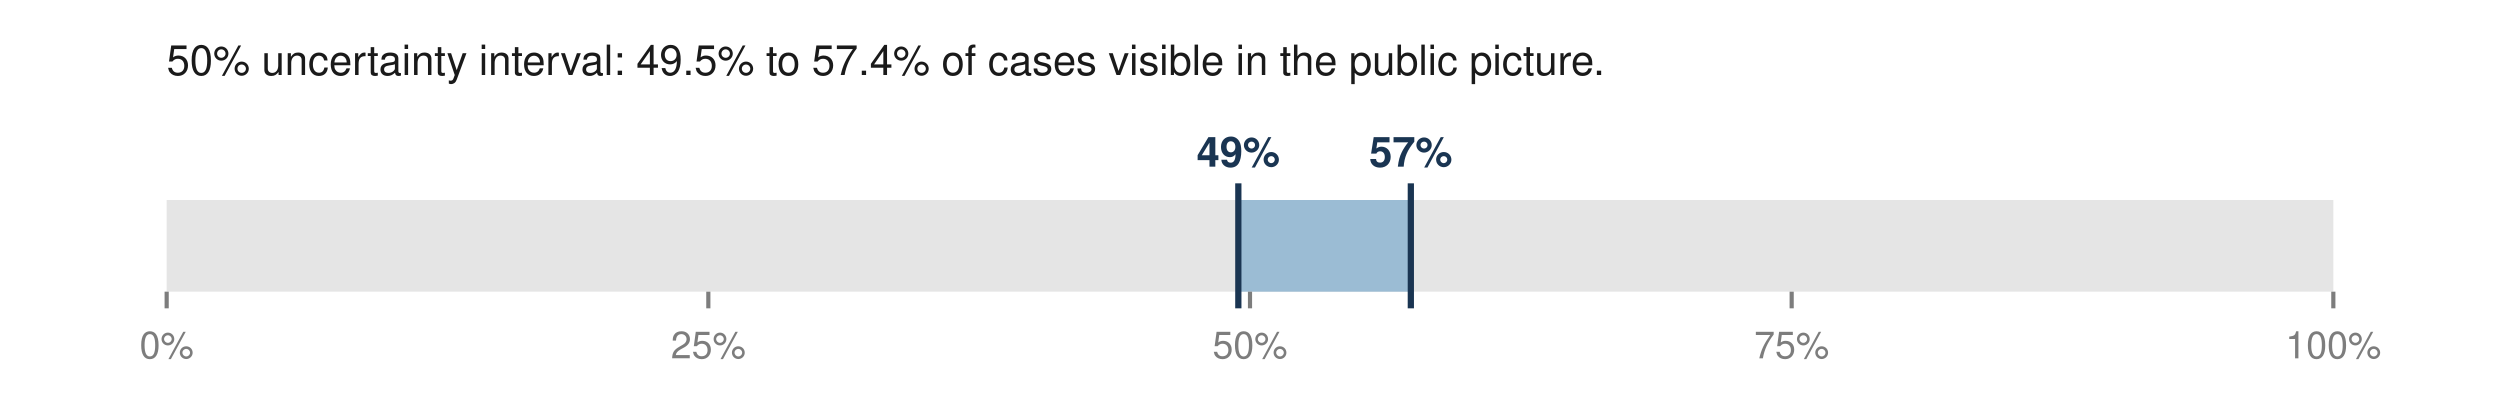
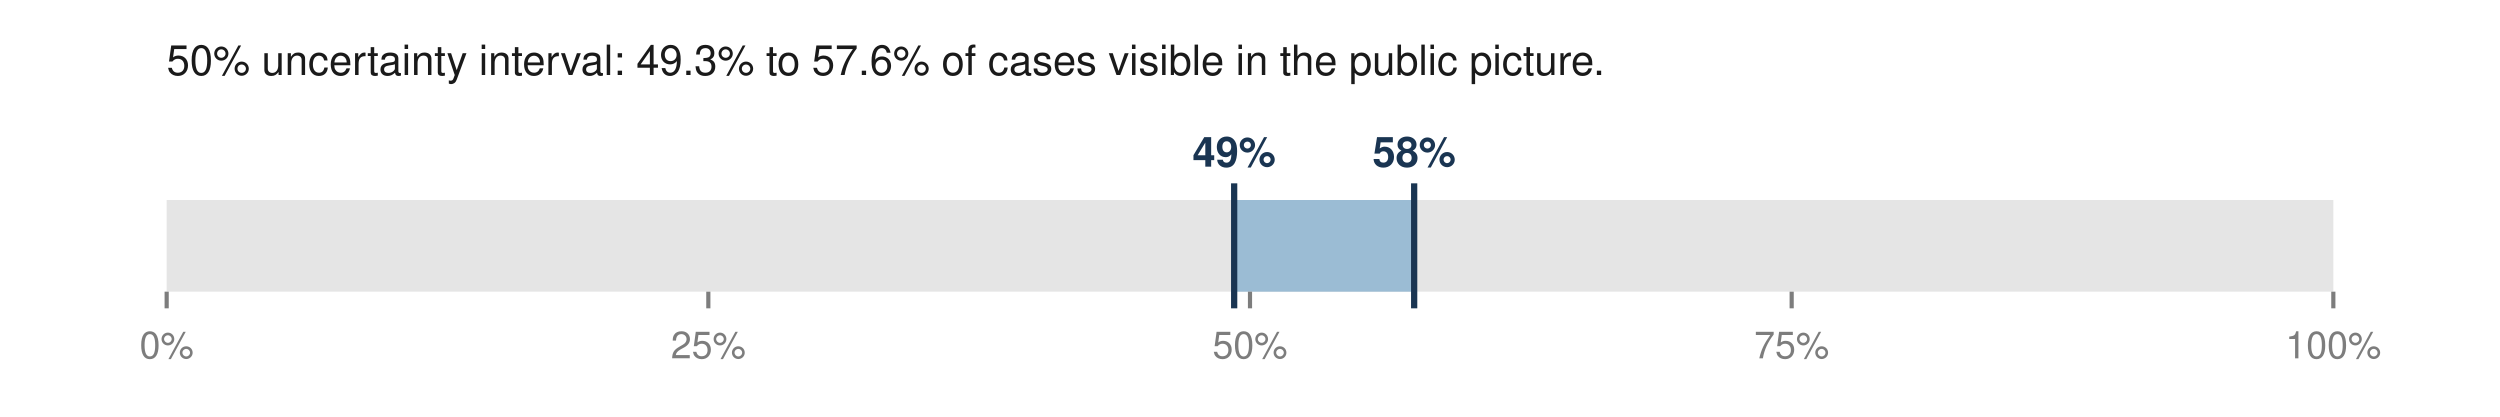
<svg xmlns="http://www.w3.org/2000/svg" viewBox="0 0 600 100" width="600" height="100" role="img" aria-labelledby="t">
-   <text x="40.0" y="18.0" font-family="Helvetica,Arial,sans-serif" font-size="10" fill="#1a1a1a" font-weight="normal" text-anchor="start">50% uncertainty interval: 49.5% to 57.4% of cases visible in the public picture.</text>
+   <text x="40.0" y="18.0" font-family="Helvetica,Arial,sans-serif" font-size="10" fill="#1a1a1a" font-weight="normal" text-anchor="start">50% uncertainty interval: 49.3% to 57.6% of cases visible in the public picture.</text>
  <rect x="40.0" y="48.0" width="520.0" height="22.0" fill="#e5e5e5" />
-   <rect x="297.2" y="48.0" width="41.4" height="22.0" fill="#9bbcd4" />
-   <line x1="297.2" y1="44.0" x2="297.2" y2="74.0" stroke="#1a3552" stroke-width="1.5" />
-   <line x1="338.6" y1="44.0" x2="338.6" y2="74.0" stroke="#1a3552" stroke-width="1.5" />
-   <text x="297.2" y="40.0" font-family="Helvetica,Arial,sans-serif" font-size="10" fill="#1a3552" font-weight="bold" text-anchor="middle">49%</text>
-   <text x="338.6" y="40.0" font-family="Helvetica,Arial,sans-serif" font-size="10" fill="#1a3552" font-weight="bold" text-anchor="middle">57%</text>
+   <rect x="296.2" y="48.0" width="43.1" height="22.0" fill="#9bbcd4" />
+   <line x1="296.2" y1="44.0" x2="296.2" y2="74.0" stroke="#1a3552" stroke-width="1.5" />
+   <line x1="339.4" y1="44.0" x2="339.4" y2="74.0" stroke="#1a3552" stroke-width="1.5" />
+   <text x="296.2" y="40.0" font-family="Helvetica,Arial,sans-serif" font-size="10" fill="#1a3552" font-weight="bold" text-anchor="middle">49%</text>
+   <text x="339.4" y="40.0" font-family="Helvetica,Arial,sans-serif" font-size="10" fill="#1a3552" font-weight="bold" text-anchor="middle">58%</text>
  <line x1="40.0" y1="70.0" x2="40.0" y2="74.0" stroke="#7d7d7d" stroke-width="1" />
  <text x="40.0" y="86.0" font-family="Helvetica,Arial,sans-serif" font-size="9" fill="#7d7d7d" font-weight="normal" text-anchor="middle">0%</text>
  <line x1="170.0" y1="70.0" x2="170.0" y2="74.0" stroke="#7d7d7d" stroke-width="1" />
  <text x="170.0" y="86.0" font-family="Helvetica,Arial,sans-serif" font-size="9" fill="#7d7d7d" font-weight="normal" text-anchor="middle">25%</text>
  <line x1="300.0" y1="70.0" x2="300.0" y2="74.0" stroke="#7d7d7d" stroke-width="1" />
  <text x="300.0" y="86.0" font-family="Helvetica,Arial,sans-serif" font-size="9" fill="#7d7d7d" font-weight="normal" text-anchor="middle">50%</text>
  <line x1="430.0" y1="70.0" x2="430.0" y2="74.0" stroke="#7d7d7d" stroke-width="1" />
  <text x="430.0" y="86.0" font-family="Helvetica,Arial,sans-serif" font-size="9" fill="#7d7d7d" font-weight="normal" text-anchor="middle">75%</text>
  <line x1="560.0" y1="70.0" x2="560.0" y2="74.0" stroke="#7d7d7d" stroke-width="1" />
  <text x="560.0" y="86.0" font-family="Helvetica,Arial,sans-serif" font-size="9" fill="#7d7d7d" font-weight="normal" text-anchor="middle">100%</text>
</svg>
